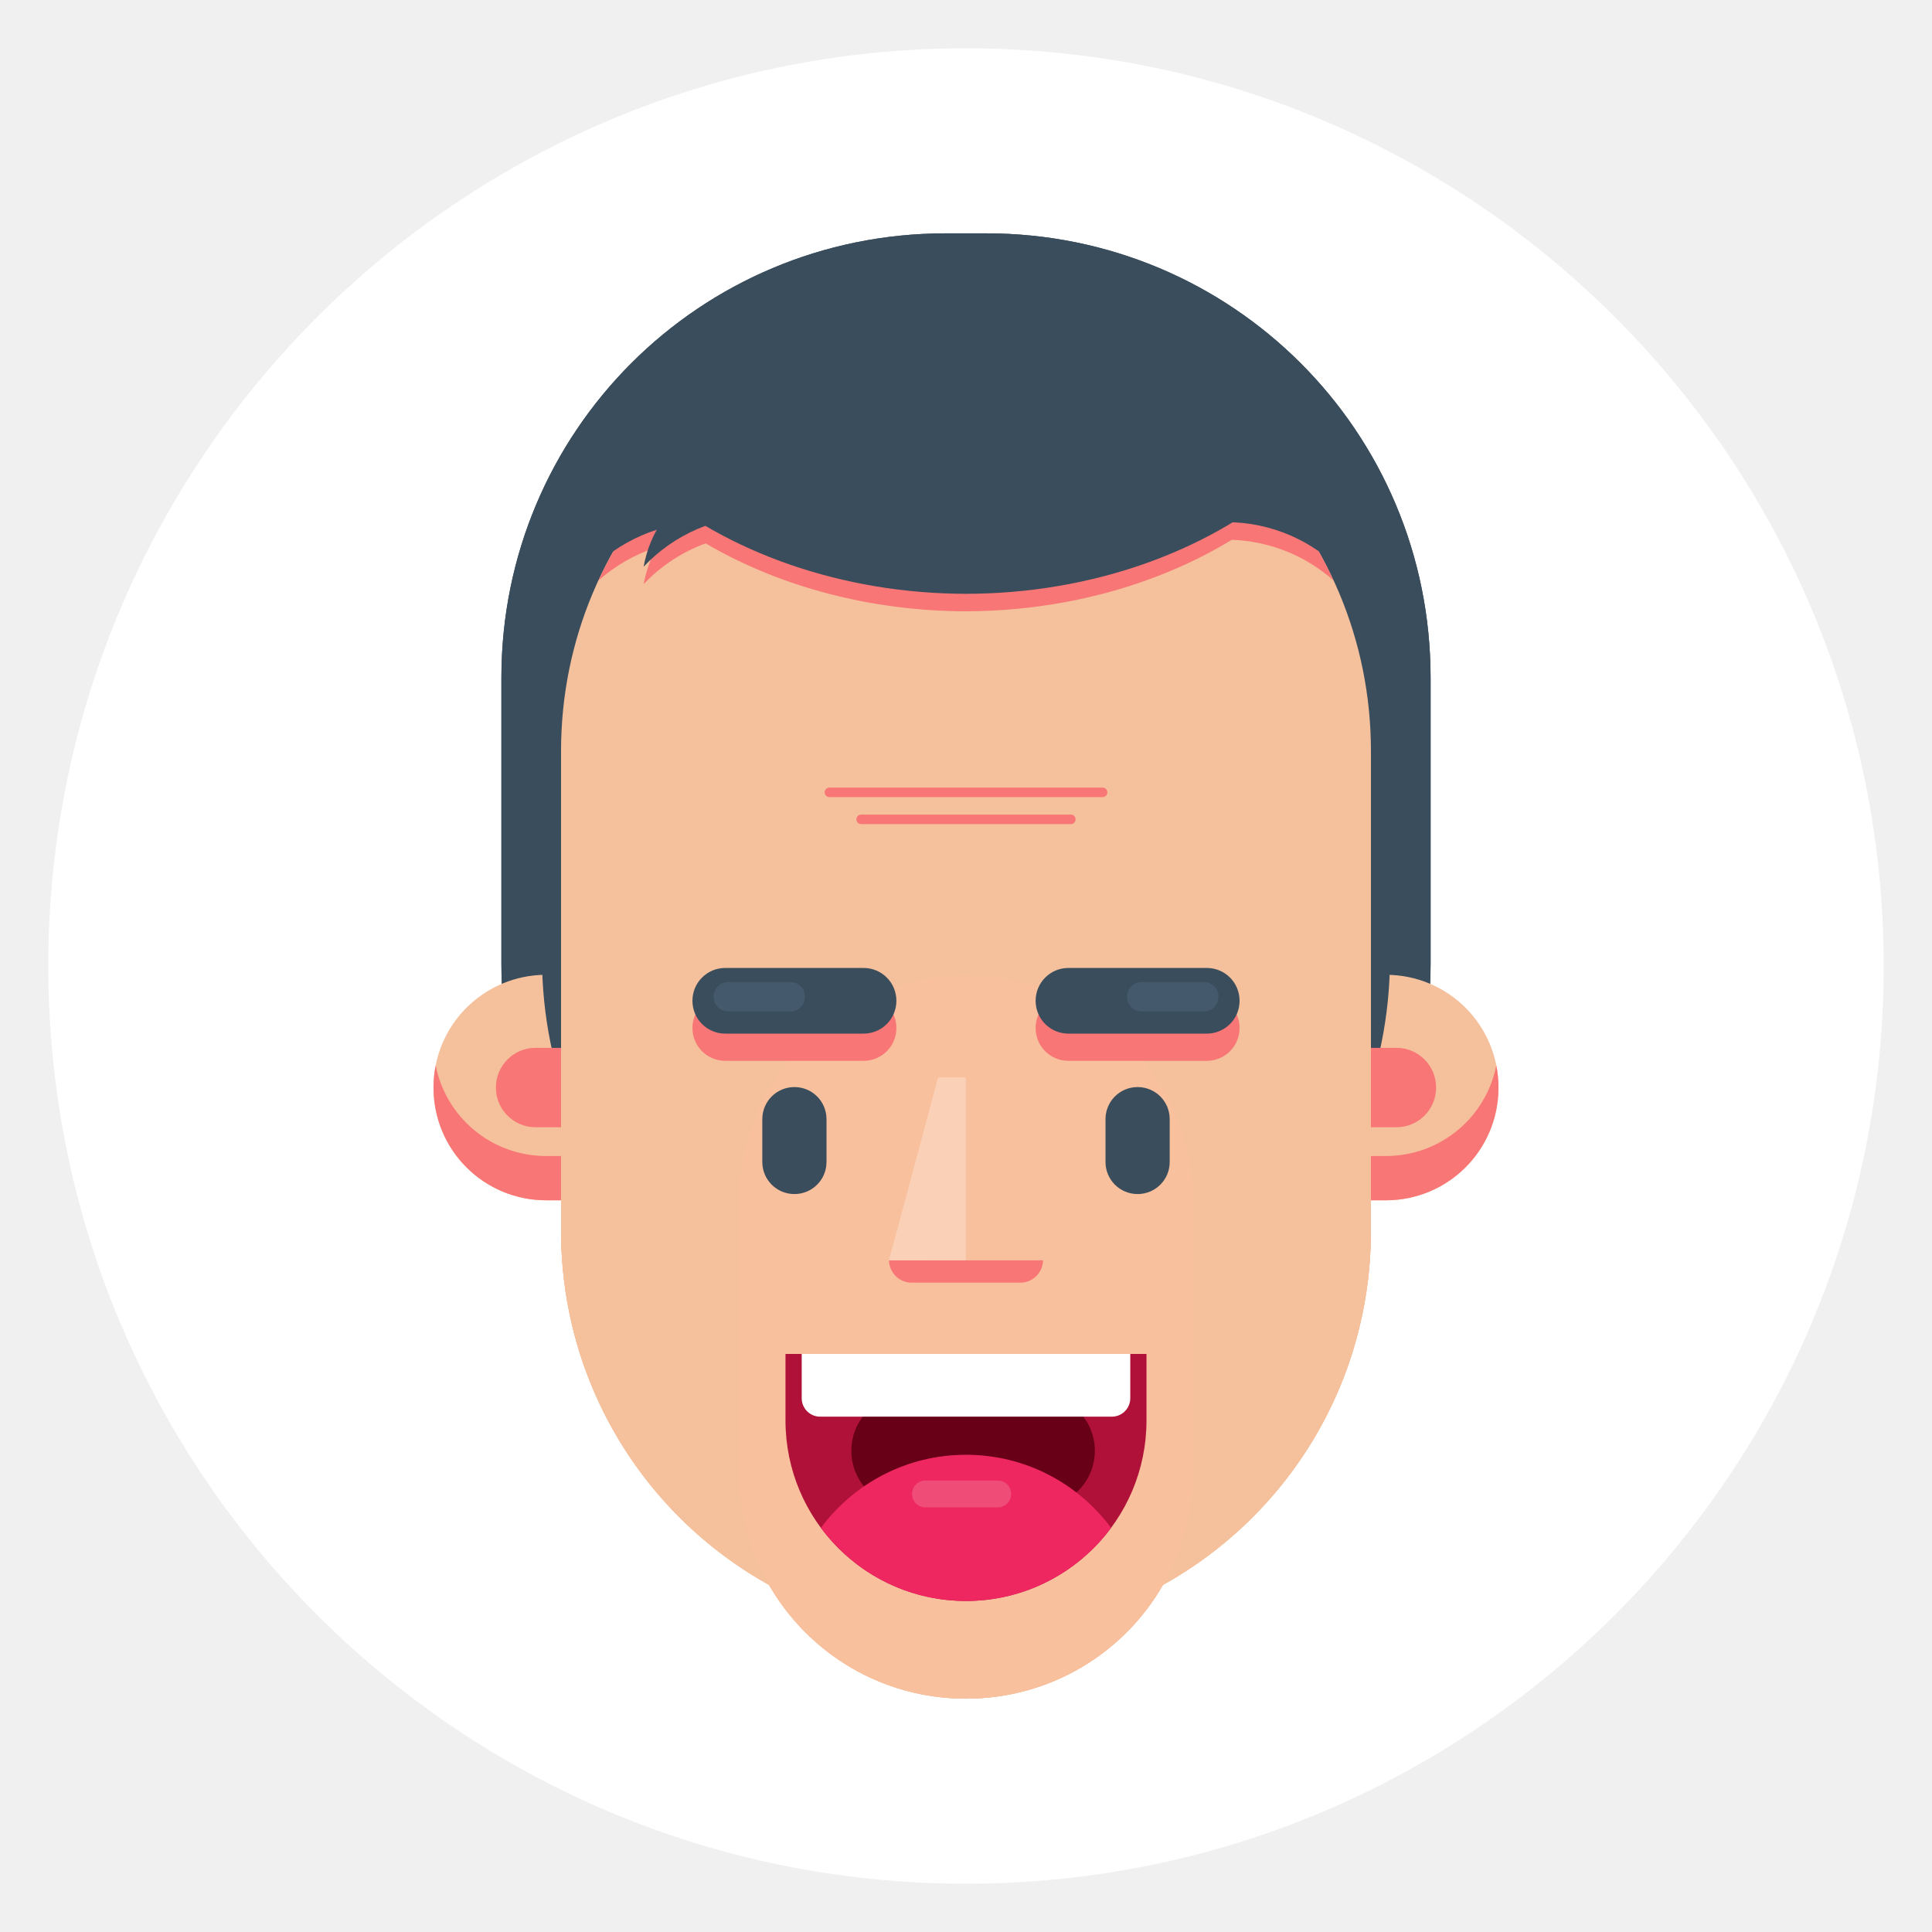
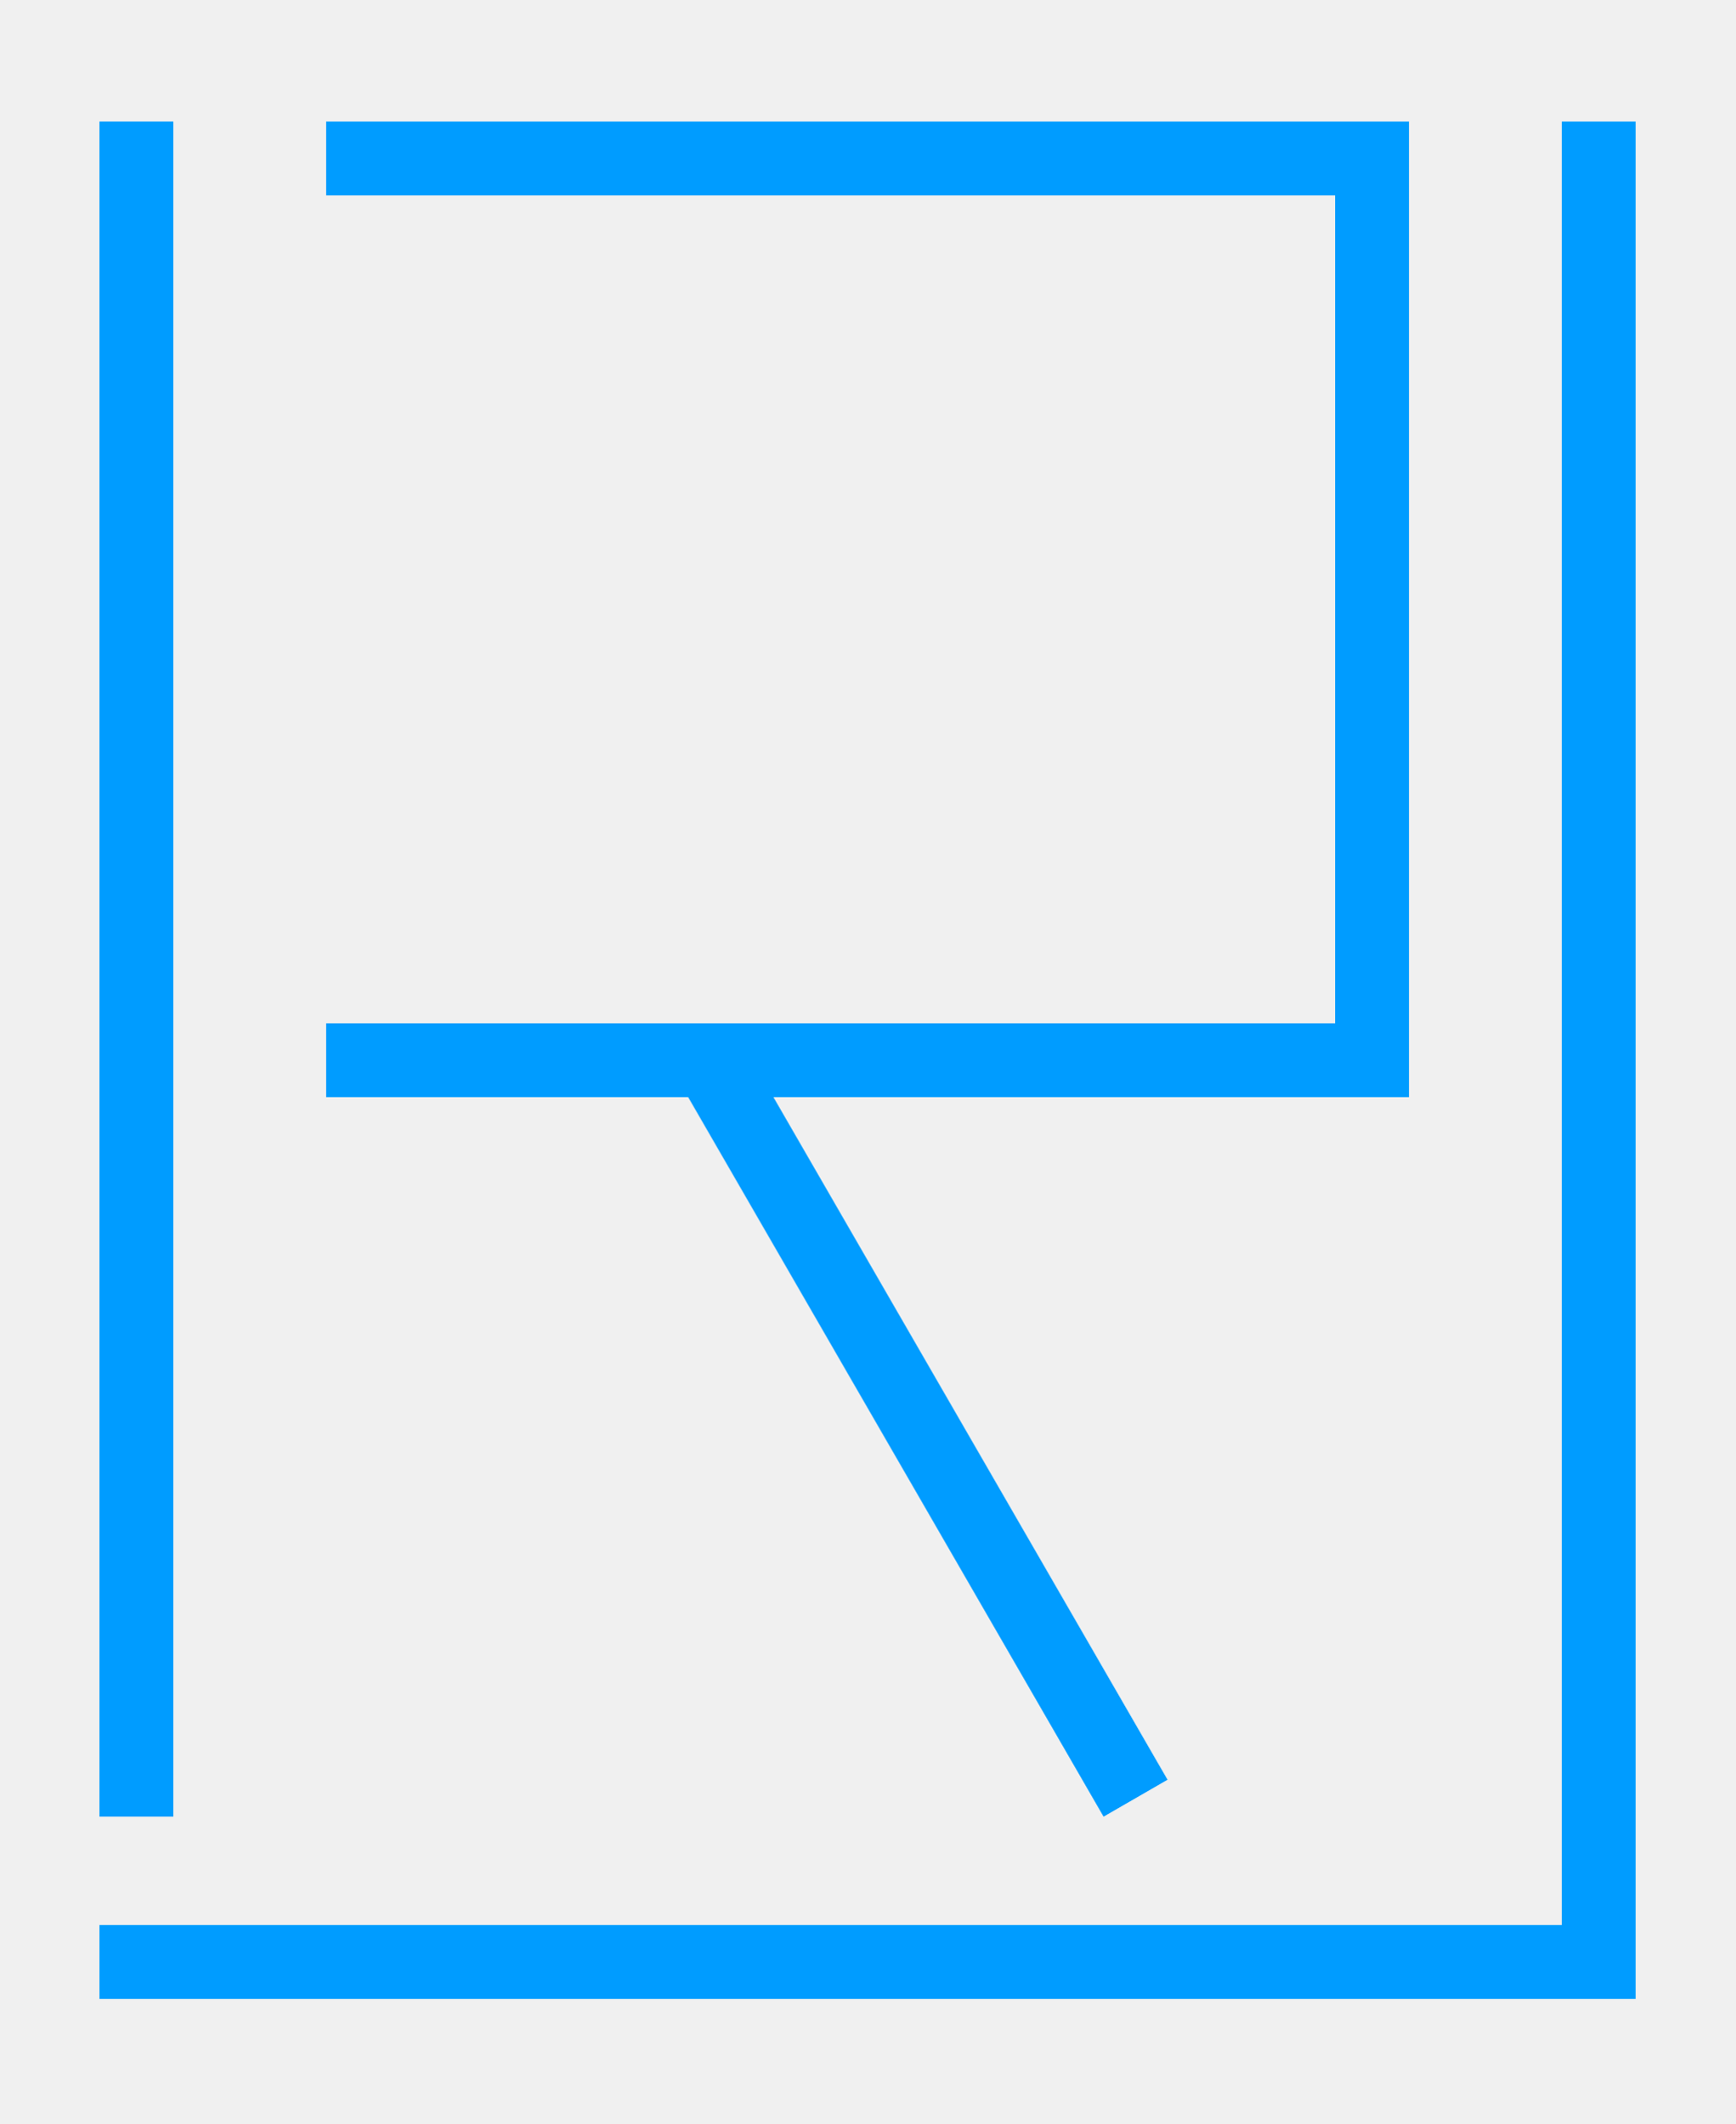
- <svg xmlns="http://www.w3.org/2000/svg" width="100%" height="100%" viewBox="0 0 100 100" version="1.1" xml:space="preserve" style="fill-rule:evenodd;clip-rule:evenodd;stroke-linejoin:round;stroke-miterlimit:2;">
-   <g transform="matrix(1.11765,0,0,1.11765,-12.0294,-28.7941)">
-     <circle cx="55.5" cy="70.5" r="42.5" style="fill:white;" />
-   </g>
-   <g transform="matrix(0.0518019,0,0,0.0518019,-100.892,23.1991)">
-     <g id="g4127" transform="matrix(9.01794,0,0,9.01794,1834.89,-291.121)">
-       <path id="path4125" d="M117.297,8.476L121.776,8.476C149.054,8.476 171.014,30.436 171.014,57.714L171.014,89.445C171.014,116.723 149.054,138.684 121.776,138.684L117.297,138.684C90.019,138.684 68.058,116.723 68.058,89.445L68.058,57.714C68.058,30.436 90.019,8.476 117.297,8.476Z" style="fill:rgb(58,77,92);fill-rule:nonzero;" />
+ <svg xmlns="http://www.w3.org/2000/svg" width="100%" height="100%" viewBox="0 0 457 559" version="1.1" xml:space="preserve" style="fill-rule:evenodd;clip-rule:evenodd;stroke-linejoin:round;stroke-miterlimit:2;">
+   <g transform="matrix(4.48182,0,0,4.48182,-1631.33,-1194.73)">
+     <g transform="matrix(9.99246e-18,0.331402,-1,4.31443e-17,633.5,153.428)">
+       <path d="M362.956,263.669L663.439,263.669L663.439,259.331L362.956,259.331L362.956,263.669Z" style="fill:rgb(0,156,255);" />
    </g>
-     <g id="g4131" transform="matrix(9.01794,0,0,9.01794,1834.89,-291.121)">
-       <path id="path4129" d="M75.72,90.628L163.705,90.628C170.626,90.628 176.199,96.2 176.199,103.122C176.199,110.043 170.626,115.615 163.705,115.615L75.72,115.615C68.798,115.615 63.226,110.043 63.226,103.122C63.226,96.2 68.798,90.628 75.72,90.628Z" style="fill:rgb(239,147,126);fill-rule:nonzero;" />
+     <g transform="matrix(1,0,0,1,-87,-2.16875)">
+       <path d="M533.754,275.882C533.754,275.882 470.146,275.882 470.146,275.882L470.146,280.219L529.416,280.219L529.416,328.856L470.146,328.856L470.146,333.194L491.412,333.194L515.815,375.463L519.572,373.294L496.42,333.194L533.754,333.194L533.754,275.882Z" style="fill:rgb(0,156,255);" />
    </g>
-     <g id="g4135" transform="matrix(9.01794,0,0,9.01794,1834.89,-291.121)">
-       <path id="path4133" d="M119.536,11.462C145.563,11.462 166.516,32.415 166.516,58.442L166.516,88.717C166.516,114.744 145.563,135.697 119.536,135.697C93.509,135.697 72.557,114.744 72.557,88.717L72.557,58.442C72.557,32.415 93.509,11.462 119.536,11.462Z" style="fill:rgb(58,77,92);fill-rule:nonzero;" />
-     </g>
-     <g id="g4147" transform="matrix(9.01794,0,0,9.01794,1834.89,-291.121)">
-       <path id="path4145" d="M72.024,102.686L167.4,102.686C169.837,102.686 171.799,104.648 171.799,107.085C171.799,109.523 169.837,111.485 167.4,111.485L72.024,111.485C69.587,111.485 67.625,109.523 67.625,107.085C67.625,104.648 69.587,102.686 72.024,102.686Z" style="fill:rgb(234,115,88);fill-rule:nonzero;" />
-     </g>
-     <g id="g4151" transform="matrix(9.01794,0,0,9.01794,1834.89,-291.121)">
-       <path id="path4149" d="M119.536,20.965C144.393,20.965 164.404,40.976 164.404,65.833L164.404,118.984C164.404,143.841 144.393,163.852 119.536,163.852C94.679,163.852 74.668,143.841 74.668,118.984L74.668,65.833C74.668,40.976 94.679,20.965 119.536,20.965Z" style="fill:rgb(248,192,157);fill-rule:nonzero;" />
-     </g>
-     <g id="g4155" transform="matrix(9.01794,0,0,9.01794,1834.89,-291.121)">
-       <path id="path4153" d="M119.536,90.708C133.475,90.708 144.696,101.93 144.696,115.868L144.696,145.672C144.696,159.611 133.475,170.832 119.536,170.832C105.598,170.832 94.377,159.611 94.377,145.672L94.377,115.868C94.377,101.93 105.598,90.708 119.536,90.708Z" style="fill:rgb(248,192,157);fill-rule:nonzero;" />
-     </g>
-     <g id="g4159" transform="matrix(9.01794,0,0,9.01794,1834.89,-291.121)">
-       <path id="path4157" d="M119.536,20.965C105.124,20.965 92.342,27.693 84.144,38.191C84.313,38.325 84.483,38.459 84.654,38.591C84.137,38.861 83.637,39.166 83.16,39.503C81.476,41.83 80.01,44.327 78.793,46.964C80.671,45.286 82.882,44.023 85.282,43.258C84.574,44.531 84.081,45.911 83.823,47.344C85.731,45.327 88.082,43.78 90.689,42.827C98.986,47.692 109.118,50.335 119.536,50.352C130.221,50.325 140.593,47.537 148.988,42.433C153.159,42.576 157.152,44.173 160.271,46.946C159.049,44.302 157.577,41.799 155.886,39.466C155.427,39.149 154.95,38.862 154.455,38.605C154.618,38.472 154.779,38.339 154.938,38.204C146.741,27.698 133.954,20.965 119.536,20.965Z" style="fill:rgb(239,147,126);fill-rule:nonzero;" />
-     </g>
-     <g id="g4163" transform="matrix(9.01794,0,0,9.01794,1834.89,-291.121)">
-       <path id="path4161" d="M119.536,18.501C104.974,18.501 92.078,25.371 83.892,36.058C92.95,43.9 105.925,48.399 119.536,48.416C133.148,48.402 146.124,43.905 155.186,36.063C146.999,25.373 134.101,18.501 119.536,18.501Z" style="fill:rgb(58,77,92);fill-rule:nonzero;" />
-     </g>
-     <g id="g4167" transform="matrix(9.01794,0,0,9.01794,1834.89,-291.121)">
-       <path id="path4165" d="M90.676,35.184C84.289,35.19 78.774,39.822 77.664,46.112C81.039,42.524 85.75,40.482 90.676,40.474C95.605,40.478 100.319,42.517 103.698,46.105C102.585,39.814 97.065,35.185 90.676,35.184Z" style="fill:rgb(58,77,92);fill-rule:nonzero;" />
-     </g>
-     <g id="g4171" transform="matrix(9.01794,0,0,9.01794,1834.89,-291.121)">
-       <path id="path4169" d="M148.404,35.184C154.791,35.19 160.306,39.822 161.416,46.112C158.041,42.524 153.33,40.482 148.404,40.474C143.475,40.478 138.761,42.517 135.382,46.105C136.496,39.814 142.015,35.185 148.404,35.184Z" style="fill:rgb(58,77,92);fill-rule:nonzero;" />
-     </g>
-     <g id="g4175" transform="matrix(9.01794,0,0,9.01794,1834.89,-291.121)">
-       <path id="path4173" d="M96.835,34.48C90.448,34.486 84.933,39.118 83.823,45.408C87.198,41.82 91.909,39.778 96.835,39.77C101.764,39.774 106.478,41.813 109.857,45.401C108.744,39.11 103.224,34.481 96.835,34.48Z" style="fill:rgb(58,77,92);fill-rule:nonzero;" />
-     </g>
-     <g id="g4179" transform="matrix(9.01794,0,0,9.01794,1834.89,-291.121)">
-       <path id="path4177" d="M152.892,97.289L152.892,104.257L129.001,104.257C127.092,104.257 125.554,102.736 125.521,100.836L125.517,100.836L125.517,97.289L152.892,97.289Z" style="fill:rgb(239,147,126);fill-rule:nonzero;" />
-     </g>
-     <g id="g4183" transform="matrix(9.01794,0,0,9.01794,1834.89,-291.121)">
-       <path id="path4181" d="M148.654,94.199C151.002,94.199 152.892,95.812 152.892,97.815C152.892,97.829 152.889,97.841 152.889,97.855L152.892,97.855L152.892,101.431L129.539,101.431C127.191,101.431 125.301,99.819 125.301,97.815C125.301,95.812 127.191,94.199 129.539,94.199L148.654,94.199Z" style="fill:rgb(58,77,92);fill-rule:nonzero;" />
-     </g>
-     <g id="g4187" transform="matrix(11.8748,0,0,11.8748,1421.21,-984.351)">
-       <path id="path4185" d="M143.479,140.294C143.479,142.16 141.944,143.695 140.078,143.695C138.211,143.695 136.676,142.16 136.676,140.294C136.676,138.427 138.211,136.892 140.078,136.892C141.944,136.892 143.479,138.427 143.479,140.294Z" style="fill:rgb(58,77,92);fill-rule:nonzero;" />
-     </g>
-     <g id="g4191" transform="matrix(11.8748,0,0,11.8748,1421.21,-984.351)">
-       <path id="path4189" d="M144.281,140.427C144.281,141.047 143.771,141.557 143.151,141.557C142.531,141.557 142.021,141.047 142.021,140.427C142.021,139.807 142.531,139.297 143.151,139.297C143.771,139.297 144.281,139.807 144.281,140.427Z" style="fill:rgb(248,192,157);fill-rule:nonzero;" />
-     </g>
-     <g id="g4195" transform="matrix(9.01794,0,0,9.01794,1834.89,-291.121)">
-       <path id="path4193" d="M74.783,113.884C74.783,113.884 74.739,114.019 74.668,114.24L74.668,118.984C74.668,135.911 83.949,150.588 97.719,158.232C102.055,165.772 110.18,170.831 119.536,170.831C119.626,170.831 119.716,170.827 119.806,170.826L119.578,129.313C119.578,129.313 95.936,135.037 91.457,132.797C86.977,130.558 74.783,113.884 74.783,113.884Z" style="fill:rgb(247,184,144);fill-rule:nonzero;" />
-     </g>
-     <g id="g4199" transform="matrix(9.01794,0,0,9.01794,1834.89,-291.121)">
-       <path id="path4197" d="M164.289,113.884C164.289,113.884 164.334,114.019 164.404,114.24L164.404,118.984C164.404,135.911 155.123,150.588 141.353,158.232C137.018,165.772 128.893,170.831 119.537,170.831C119.446,170.831 119.357,170.827 119.266,170.826L119.494,129.313C119.494,129.313 143.136,135.037 147.616,132.797C152.095,130.558 164.289,113.884 164.289,113.884Z" style="fill:rgb(247,184,144);fill-rule:nonzero;" />
-     </g>
-     <g id="g4203" transform="matrix(9.01794,0,0,9.01794,1834.89,-291.121)">
-       <path id="path4201" d="M127.347,124.536C127.347,128.917 123.742,132.523 119.36,132.523C114.979,132.523 111.374,128.917 111.374,124.536C111.374,120.155 114.979,116.55 119.36,116.55C123.742,116.55 127.347,120.155 127.347,124.536Z" style="fill:rgb(244,162,111);fill-rule:nonzero;" />
-     </g>
-     <g id="g4207" transform="matrix(9.01794,0,0,9.01794,1834.89,-291.121)">
-       <path id="path4205" d="M117.182,107.014L121.538,107.014C123.449,107.014 124.987,108.552 124.987,110.463L124.987,121.717C124.987,123.627 123.449,125.165 121.538,125.165L117.182,125.165C115.272,125.165 113.733,123.627 113.733,121.717L113.733,110.463C113.733,108.552 115.272,107.014 117.182,107.014Z" style="fill:rgb(239,147,126);fill-rule:nonzero;" />
-     </g>
-     <g id="g4211" transform="matrix(9.01794,0,0,9.01794,1834.89,-291.121)">
-       <path id="path4209" d="M127.347,122.08C127.347,126.461 123.742,130.066 119.36,130.066C114.979,130.066 111.374,126.461 111.374,122.08C111.374,117.698 114.979,114.093 119.36,114.093C123.742,114.093 127.347,117.698 127.347,122.08Z" style="fill:rgb(239,147,126);fill-rule:nonzero;" />
-     </g>
-     <g id="g4215" transform="matrix(9.01794,0,0,9.01794,1834.89,-291.121)">
-       <path id="path4213" d="M136.781,140.286C136.781,147.147 129.139,152.709 119.712,152.709C110.285,152.709 102.643,147.147 102.643,140.286C102.643,133.424 110.285,140.901 119.712,140.901C129.139,140.901 136.781,133.424 136.781,140.286Z" style="fill:rgb(244,162,111);fill-rule:nonzero;" />
-     </g>
-     <g id="g4219" transform="matrix(9.01794,0,0,9.01794,1834.89,-291.121)">
-       <path id="path4217" d="M136.781,138.811C136.781,145.672 129.139,151.234 119.712,151.234C110.285,151.234 102.643,145.672 102.643,138.811C102.643,131.949 110.285,139.426 119.712,139.426C129.139,139.426 136.781,131.949 136.781,138.811Z" style="fill:rgb(244,162,111);fill-rule:nonzero;" />
-     </g>
-     <g id="g4223" transform="matrix(9.01794,0,0,9.01794,1834.89,-291.121)">
-       <path id="path4221" d="M136.781,139.858C136.781,145.708 129.139,150.449 119.712,150.449C110.285,150.449 102.643,145.708 102.643,139.858C102.643,134.009 110.285,140.383 119.712,140.383C129.139,140.383 136.781,134.009 136.781,139.858Z" style="fill:rgb(179,30,72);fill-rule:nonzero;" />
-     </g>
-     <g id="g4227" transform="matrix(9.01794,0,0,9.01794,1834.89,-291.121)">
-       <path id="path4225" d="M104.703,137.388C104.5,137.389 104.314,137.411 104.138,137.444C106.148,141.712 112.52,144.669 119.712,144.672C126.904,144.668 133.274,141.711 135.283,137.444C132.612,136.939 126.647,140.383 119.712,140.383C113.231,140.383 107.594,137.37 104.703,137.388Z" style="fill:rgb(245,246,232);fill-rule:nonzero;" />
-     </g>
-     <g id="g4231" transform="matrix(9.01794,0,0,9.01794,1834.89,-291.121)">
-       <path id="path4229" d="M119.712,146.538C116.202,146.544 112.787,147.253 109.984,148.559C112.744,149.75 116.096,150.45 119.712,150.45C123.328,150.45 126.678,149.75 129.438,148.56C126.636,147.254 123.222,146.544 119.712,146.538Z" style="fill:rgb(221,82,124);fill-rule:nonzero;" />
-     </g>
-     <g id="g4235" transform="matrix(9.01794,0,0,9.01794,1834.89,-291.121)">
-       <path id="path4233" d="M104.403,69.884L134.67,69.884C134.962,69.884 135.198,70.12 135.198,70.412C135.198,70.705 134.962,70.94 134.67,70.94L104.403,70.94C104.11,70.94 103.875,70.705 103.875,70.412C103.875,70.12 104.11,69.884 104.403,69.884Z" style="fill:rgb(239,148,126);fill-rule:nonzero;" />
-     </g>
-     <g id="g4239" transform="matrix(9.01794,0,0,9.01794,1834.89,-291.121)">
-       <path id="path4237" d="M107.922,72.876L131.15,72.876C131.443,72.876 131.678,73.111 131.678,73.404C131.678,73.696 131.443,73.932 131.15,73.932L107.922,73.932C107.63,73.932 107.394,73.696 107.394,73.404C107.394,73.111 107.63,72.876 107.922,72.876Z" style="fill:rgb(239,148,126);fill-rule:nonzero;" />
-     </g>
-     <g id="g4243" transform="matrix(11.8748,0,0,11.8748,4751.23,-984.351)">
-       <path id="path4241" d="M-180.201,132.262L-180.201,137.553L-162.058,137.553C-160.608,137.553 -159.44,136.398 -159.414,134.955L-159.411,134.955L-159.411,132.262L-180.201,132.262Z" style="fill:rgb(239,147,126);fill-rule:nonzero;" />
-     </g>
-     <g id="g4247" transform="matrix(11.8748,0,0,11.8748,4751.23,-984.351)">
-       <path id="path4245" d="M-166.204,140.294C-166.204,142.16 -167.739,143.695 -169.605,143.695C-171.472,143.695 -173.007,142.16 -173.007,140.294C-173.007,138.427 -171.472,136.892 -169.605,136.892C-167.739,136.892 -166.204,138.427 -166.204,140.294Z" style="fill:rgb(58,77,92);fill-rule:nonzero;" />
-     </g>
-     <g id="g4251" transform="matrix(11.8748,0,0,11.8748,4751.23,-984.351)">
-       <path id="path4249" d="M-176.982,129.915C-178.765,129.915 -180.201,131.14 -180.201,132.661C-180.201,132.671 -180.199,132.681 -180.199,132.691L-180.201,132.691L-180.201,135.407L-162.466,135.407C-160.683,135.407 -159.248,134.183 -159.248,132.661C-159.248,131.14 -160.683,129.915 -162.466,129.915L-176.982,129.915Z" style="fill:rgb(58,77,92);fill-rule:nonzero;" />
-     </g>
-     <g id="g4255" transform="matrix(11.8748,0,0,11.8748,4751.23,-984.351)">
-       <path id="path4253" d="M-165.402,140.427C-165.402,141.047 -165.912,141.557 -166.532,141.557C-167.152,141.557 -167.662,141.047 -167.662,140.427C-167.662,139.807 -167.152,139.297 -166.532,139.297C-165.912,139.297 -165.402,139.807 -165.402,140.427Z" style="fill:rgb(248,192,157);fill-rule:nonzero;" />
-     </g>
-     <g id="g4259" transform="matrix(9.01794,0,0,9.01794,1834.89,-291.121)">
-       <path id="path4257" d="M119.093,107.014L119.093,130.057C119.182,130.061 119.271,130.064 119.36,130.066C123.742,130.065 127.347,126.46 127.347,122.079C127.344,119.954 126.495,117.916 124.987,116.419L124.987,110.463C124.987,108.552 123.449,107.014 121.539,107.014L119.093,107.014Z" style="fill:rgb(241,163,145);fill-rule:nonzero;" />
-     </g>
-     <g id="g4321" transform="matrix(9.01794,0,0,9.01794,1834.89,-291.121)">
-       <path id="path4319" d="M117.297,8.476L121.776,8.476C149.054,8.476 171.014,30.436 171.014,57.714L171.014,89.445C171.014,116.723 149.054,138.684 121.776,138.684L117.297,138.684C90.019,138.684 68.058,116.723 68.058,89.445L68.058,57.714C68.058,30.436 90.019,8.476 117.297,8.476Z" style="fill:rgb(58,77,92);fill-rule:nonzero;" />
-     </g>
-     <g id="g4325" transform="matrix(9.01794,0,0,9.01794,1834.89,-291.121)">
-       <path id="path4323" d="M73.03,90.628L166.043,90.628C172.964,90.628 178.537,96.2 178.537,103.122C178.537,110.043 172.964,115.615 166.043,115.615L73.03,115.615C66.108,115.615 60.536,110.043 60.536,103.122C60.536,96.2 66.108,90.628 73.03,90.628Z" style="fill:rgb(245,193,156);fill-rule:nonzero;" />
-     </g>
-     <g id="g4329" transform="matrix(9.01794,0,0,9.01794,1834.89,-291.121)">
-       <path id="path4327" d="M119.536,11.462C145.563,11.462 166.516,32.415 166.516,58.442L166.516,88.717C166.516,114.744 145.563,135.697 119.536,135.697C93.509,135.697 72.557,114.744 72.557,88.717L72.557,58.442C72.557,32.415 93.509,11.462 119.536,11.462Z" style="fill:rgb(58,77,92);fill-rule:nonzero;" />
-     </g>
-     <g id="g4341" transform="matrix(9.01794,0,0,9.01794,1833.31,-326.868)">
-       <path id="path4339" d="M72.024,102.686L167.4,102.686C169.837,102.686 171.799,104.648 171.799,107.085C171.799,109.523 169.837,111.485 167.4,111.485L72.024,111.485C69.587,111.485 67.625,109.523 67.625,107.085C67.625,104.648 69.587,102.686 72.024,102.686Z" style="fill:rgb(248,118,117);fill-rule:nonzero;" />
-     </g>
-     <g id="path4642" transform="matrix(1.84358,0,0,1.84358,-2457.23,-436.445)">
-       <path d="M2625.44,571.252C2624.67,575.131 2624.26,579.141 2624.26,583.252C2624.26,617.106 2651.52,644.363 2685.38,644.363L3140.35,644.363C3174.2,644.363 3201.46,617.106 3201.46,583.252C3201.46,579.141 3201.05,575.131 3200.28,571.252C3194.74,599.32 3170.09,620.363 3140.35,620.363L2685.38,620.363C2655.63,620.363 2630.98,599.321 2625.44,571.252Z" style="fill:rgb(248,118,117);fill-rule:nonzero;" />
-     </g>
-     <g id="g4345" transform="matrix(9.01794,0,0,9.01794,1834.89,-291.121)">
-       <path id="path4343" d="M119.536,20.965C144.393,20.965 164.404,40.976 164.404,65.833L164.404,118.984C164.404,143.841 144.393,163.852 119.536,163.852C94.679,163.852 74.668,143.841 74.668,118.984L74.668,65.833C74.668,40.976 94.679,20.965 119.536,20.965Z" style="fill:rgb(245,193,156);fill-rule:nonzero;" />
-     </g>
-     <g id="g4349" transform="matrix(9.01794,0,0,9.01794,1834.89,-291.121)">
-       <path id="path4347" d="M119.536,90.708C133.475,90.708 144.696,101.93 144.696,115.868L144.696,145.672C144.696,159.611 133.475,170.832 119.536,170.832C105.598,170.832 94.377,159.611 94.377,145.672L94.377,115.868C94.377,101.93 105.598,90.708 119.536,90.708Z" style="fill:rgb(248,192,157);fill-rule:nonzero;" />
-     </g>
-     <g id="g4353" transform="matrix(9.01794,0,0,9.01794,1834.89,-291.121)">
-       <path id="path4351" d="M119.536,20.965C105.124,20.965 92.342,27.693 84.144,38.191C84.313,38.325 84.483,38.459 84.654,38.591C84.137,38.861 83.637,39.166 83.16,39.503C81.476,41.83 80.01,44.327 78.793,46.964C80.671,45.286 82.882,44.023 85.282,43.258C84.574,44.531 84.081,45.911 83.823,47.344C85.731,45.327 88.082,43.78 90.689,42.827C98.986,47.692 109.118,50.335 119.536,50.352C130.221,50.325 140.593,47.537 148.988,42.433C153.159,42.576 157.152,44.173 160.271,46.946C159.049,44.302 157.577,41.799 155.886,39.466C155.427,39.149 154.95,38.862 154.455,38.605C154.618,38.472 154.779,38.339 154.938,38.204C146.741,27.698 133.954,20.965 119.536,20.965Z" style="fill:rgb(248,118,117);fill-rule:nonzero;" />
-     </g>
-     <g id="g4357" transform="matrix(9.01794,0,0,9.01794,1834.89,-291.121)">
-       <path id="path4355" d="M119.536,18.501C104.974,18.501 92.078,25.371 83.892,36.058C92.95,43.9 105.925,48.399 119.536,48.416C133.148,48.402 146.124,43.905 155.186,36.063C146.999,25.373 134.101,18.501 119.536,18.501Z" style="fill:rgb(58,77,92);fill-rule:nonzero;" />
-     </g>
-     <g id="g4361" transform="matrix(9.01794,0,0,9.01794,1834.89,-291.121)">
-       <path id="path4359" d="M90.676,35.184C84.289,35.19 78.774,39.822 77.664,46.112C81.039,42.524 85.75,40.482 90.676,40.474C95.605,40.478 100.319,42.517 103.698,46.105C102.585,39.814 97.065,35.185 90.676,35.184Z" style="fill:rgb(58,77,92);fill-rule:nonzero;" />
-     </g>
-     <g id="g4365" transform="matrix(9.01794,0,0,9.01794,1834.89,-291.121)">
-       <path id="path4363" d="M148.404,35.184C154.791,35.19 160.306,39.822 161.416,46.112C158.041,42.524 153.33,40.482 148.404,40.474C143.475,40.478 138.761,42.517 135.382,46.105C136.496,39.814 142.015,35.185 148.404,35.184Z" style="fill:rgb(58,77,92);fill-rule:nonzero;" />
-     </g>
-     <g id="g4369" transform="matrix(9.01794,0,0,9.01794,1834.89,-291.121)">
-       <path id="path4367" d="M96.835,34.48C90.448,34.486 84.933,39.118 83.823,45.408C87.198,41.82 91.909,39.778 96.835,39.77C101.764,39.774 106.478,41.813 109.857,45.401C108.744,39.11 103.224,34.481 96.835,34.48Z" style="fill:rgb(58,77,92);fill-rule:nonzero;" />
-     </g>
-     <g id="g4373" transform="matrix(9.01794,0,0,9.01794,1834.89,-291.121)">
-       <path id="path4371" d="M104.403,69.884L134.67,69.884C134.962,69.884 135.198,70.12 135.198,70.412C135.198,70.705 134.962,70.94 134.67,70.94L104.403,70.94C104.11,70.94 103.875,70.705 103.875,70.412C103.875,70.12 104.11,69.884 104.403,69.884Z" style="fill:rgb(248,118,117);fill-rule:nonzero;" />
-     </g>
-     <g id="g4377" transform="matrix(9.01794,0,0,9.01794,1834.89,-291.121)">
-       <path id="path4375" d="M107.922,72.876L131.15,72.876C131.443,72.876 131.678,73.111 131.678,73.404C131.678,73.696 131.443,73.932 131.15,73.932L107.922,73.932C107.63,73.932 107.394,73.696 107.394,73.404C107.394,73.111 107.63,72.876 107.922,72.876Z" style="fill:rgb(248,118,117);fill-rule:nonzero;" />
-     </g>
-     <g id="path4411" transform="matrix(1.84358,0,0,1.84358,-2457.23,-436.445)">
-       <path d="M2871.12,676.893L2954.61,676.893C2954.52,683.617 2948.92,689.081 2942.2,688.997L2883.53,688.997C2883.47,688.997 2883.42,688.998 2883.37,688.998C2876.71,688.998 2871.2,683.559 2871.12,676.893Z" style="fill:rgb(248,118,117);fill-rule:nonzero;" />
-     </g>
-     <g id="path4413" transform="matrix(1.84358,0,0,1.84358,-2457.23,-436.445)">
-       <path d="M2871.12,676.893L2897.75,577.734L2912.76,577.734L2912.76,676.822L2871.12,676.893Z" style="fill:rgb(250,209,183);fill-rule:nonzero;" />
-     </g>
-     <g id="g4540" transform="matrix(2.39837,0,0,2.39837,1598.51,-434.018)">
-       <path id="path4530" d="M472.819,558.307L623.214,558.307L623.214,586.021C623.214,627.552 589.547,661.219 548.017,661.219C506.486,661.219 472.819,627.552 472.819,586.021L472.819,558.307Z" style="fill:rgb(176,17,57);fill-rule:nonzero;" />
-       <path id="rect4532" d="M523.689,575.207L578.261,575.207C591.245,575.207 601.699,585.66 601.699,598.645C601.699,611.63 591.245,622.083 578.261,622.083L523.689,622.083C510.704,622.083 500.251,611.63 500.251,598.645C500.251,585.66 510.704,575.207 523.689,575.207Z" style="fill:rgb(104,0,24);fill-rule:nonzero;" />
-       <path id="path4534" d="M548.018,600.307C523.249,600.307 501.281,612.285 487.58,630.762C501.281,649.239 523.248,661.219 548.018,661.219C572.787,661.219 594.752,649.239 608.453,630.762C594.752,612.285 572.786,600.307 548.018,600.307Z" style="fill:rgb(238,39,97);fill-rule:nonzero;" />
-       <path id="path4536" d="M479.575,558.307L479.575,576.74C479.575,581.004 483.008,584.436 487.271,584.436L608.762,584.436C613.026,584.436 616.458,581.004 616.458,576.74L616.458,558.307L479.575,558.307Z" style="fill:white;fill-rule:nonzero;" />
-       <path id="rect4538" d="M531.149,611.033L561.234,611.033C564.334,611.033 566.831,613.53 566.831,616.631C566.831,619.731 564.334,622.228 561.234,622.228L531.149,622.228C528.048,622.228 525.552,619.731 525.552,616.631C525.552,613.53 528.048,611.033 531.149,611.033Z" style="fill:rgb(239,77,120);fill-rule:nonzero;" />
-     </g>
-     <g id="g4679" transform="matrix(1.84358,0,0,1.84358,-2456.37,-436.445)">
-       <g id="g4657">
-         <path id="rect4417" d="M2819.4,582.991C2829.04,582.991 2836.79,590.749 2836.79,600.386L2836.79,623.579C2836.79,633.215 2829.04,640.973 2819.4,640.973C2809.76,640.973 2802,633.215 2802,623.579L2802,600.386C2802,590.749 2809.76,582.991 2819.4,582.991Z" style="fill:rgb(58,77,92);fill-rule:nonzero;" />
-         <path id="rect4419" d="M2781.93,533.181L2856.87,533.181C2866.73,533.181 2874.67,541.12 2874.67,550.98C2874.67,560.841 2866.73,568.779 2856.87,568.779L2781.93,568.779C2772.07,568.779 2764.13,560.841 2764.13,550.98C2764.13,541.12 2772.07,533.181 2781.93,533.181Z" style="fill:rgb(248,118,117);fill-rule:nonzero;" />
-         <path id="rect4421" d="M2781.93,518.427L2856.87,518.427C2866.73,518.427 2874.67,526.365 2874.67,536.226C2874.67,546.086 2866.73,554.025 2856.87,554.025L2781.93,554.025C2772.07,554.025 2764.13,546.086 2764.13,536.226C2764.13,526.365 2772.07,518.427 2781.93,518.427Z" style="fill:rgb(58,77,92);fill-rule:nonzero;" />
-         <path id="rect4640" d="M2783.54,526.046L2817.16,526.046C2821.58,526.046 2825.14,529.607 2825.14,534.031C2825.14,538.454 2821.58,542.015 2817.16,542.015L2783.54,542.015C2779.12,542.015 2775.56,538.454 2775.56,534.031C2775.56,529.607 2779.12,526.046 2783.54,526.046Z" style="fill:rgb(68,89,108);fill-rule:nonzero;" />
-       </g>
-       <g id="g4667" transform="matrix(-1,0,0,1,5824.8,0)">
-         <path id="rect4659" d="M2819.4,582.991C2829.04,582.991 2836.79,590.749 2836.79,600.386L2836.79,623.579C2836.79,633.215 2829.04,640.973 2819.4,640.973C2809.76,640.973 2802,633.215 2802,623.579L2802,600.386C2802,590.749 2809.76,582.991 2819.4,582.991Z" style="fill:rgb(58,77,92);fill-rule:nonzero;" />
-         <path id="rect4661" d="M2781.93,533.181L2856.87,533.181C2866.73,533.181 2874.67,541.12 2874.67,550.98C2874.67,560.841 2866.73,568.779 2856.87,568.779L2781.93,568.779C2772.07,568.779 2764.13,560.841 2764.13,550.98C2764.13,541.12 2772.07,533.181 2781.93,533.181Z" style="fill:rgb(248,118,117);fill-rule:nonzero;" />
-         <path id="rect4663" d="M2781.93,518.427L2856.87,518.427C2866.73,518.427 2874.67,526.365 2874.67,536.226C2874.67,546.086 2866.73,554.025 2856.87,554.025L2781.93,554.025C2772.07,554.025 2764.13,546.086 2764.13,536.226C2764.13,526.365 2772.07,518.427 2781.93,518.427Z" style="fill:rgb(58,77,92);fill-rule:nonzero;" />
-         <path id="rect4665" d="M2783.54,526.046L2817.16,526.046C2821.58,526.046 2825.14,529.607 2825.14,534.031C2825.14,538.454 2821.58,542.015 2817.16,542.015L2783.54,542.015C2779.12,542.015 2775.56,538.454 2775.56,534.031C2775.56,529.607 2779.12,526.046 2783.54,526.046Z" style="fill:rgb(68,89,108);fill-rule:nonzero;" />
-       </g>
+     <g transform="matrix(1,0,0,1,-87,-2.16875)">
+       <path d="M542.731,381.831L456.831,381.831L456.831,386.169L547.068,386.169C547.068,386.169 547.068,275.882 547.068,275.882L542.731,275.882L542.731,381.831Z" style="fill:rgb(0,156,255);" />
    </g>
  </g>
</svg>
